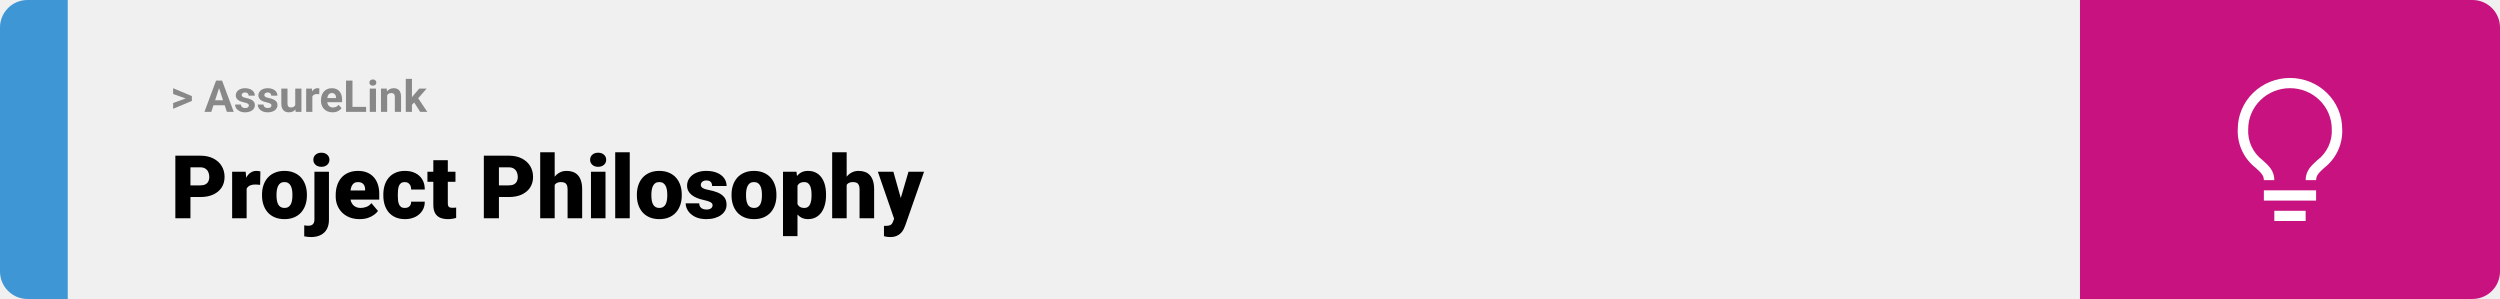
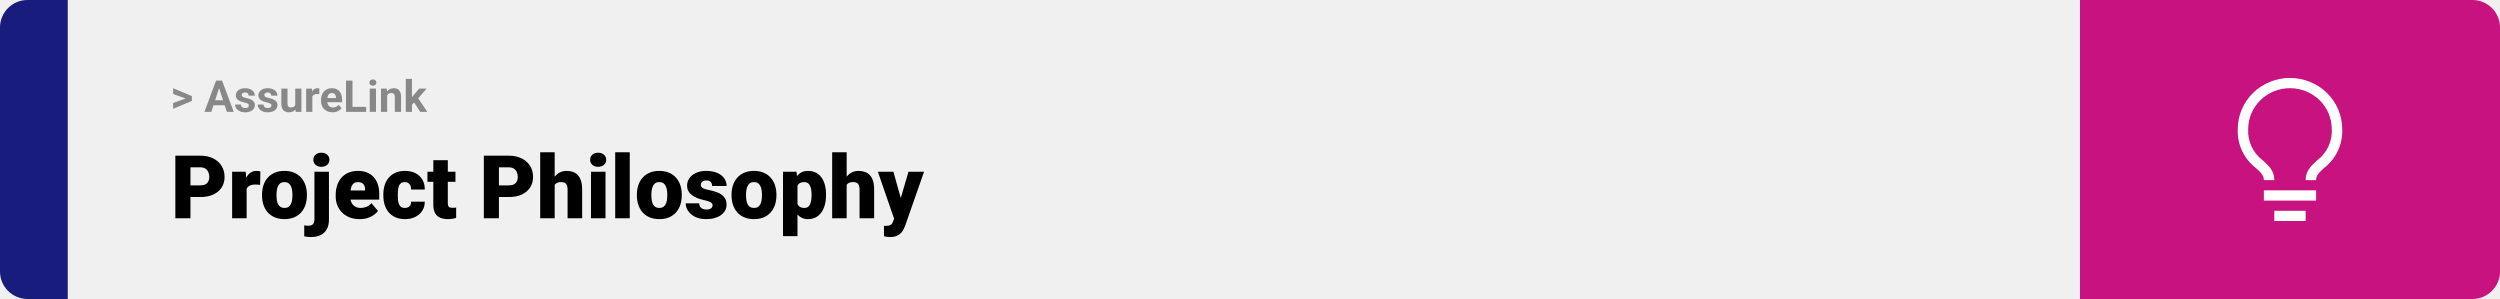
<svg xmlns="http://www.w3.org/2000/svg" width="1363" height="163" viewBox="0 0 1363 163" fill="none">
-   <path d="M0 15C0 6.716 6.716 0 15 0H37V163H15C6.716 163 0 156.284 0 148V15Z" fill="#3E96D4" />
+   <path d="M0 15C0 6.716 6.716 0 15 0H37V163H15C6.716 163 0 156.284 0 148V15Z" fill="#181C7D" />
  <rect width="1097" height="163" transform="translate(37)" fill="#F0F0F0" />
  <path d="M101.906 53.922L94.394 51.238V48.086L104.602 52.375V54.637L101.906 53.922ZM94.394 56.172L101.918 53.43L104.602 52.785V55.035L94.394 59.324V56.172ZM119.836 46.855L115.195 61H111.457L117.797 43.938H120.176L119.836 46.855ZM123.691 61L119.039 46.855L118.664 43.938H121.066L127.441 61H123.691ZM123.48 54.648V57.402H114.469V54.648H123.48ZM135.668 57.496C135.668 57.254 135.598 57.035 135.457 56.84C135.316 56.645 135.055 56.465 134.672 56.301C134.297 56.129 133.754 55.973 133.043 55.832C132.402 55.691 131.805 55.516 131.25 55.305C130.703 55.086 130.227 54.824 129.82 54.52C129.422 54.215 129.109 53.855 128.883 53.441C128.656 53.02 128.543 52.539 128.543 52C128.543 51.469 128.656 50.969 128.883 50.5C129.117 50.031 129.449 49.617 129.879 49.258C130.316 48.891 130.848 48.605 131.473 48.402C132.105 48.191 132.816 48.086 133.605 48.086C134.707 48.086 135.652 48.262 136.441 48.613C137.238 48.965 137.848 49.449 138.27 50.066C138.699 50.676 138.914 51.371 138.914 52.152H135.539C135.539 51.824 135.469 51.531 135.328 51.273C135.195 51.008 134.984 50.801 134.695 50.652C134.414 50.496 134.047 50.418 133.594 50.418C133.219 50.418 132.895 50.484 132.621 50.617C132.348 50.742 132.137 50.914 131.988 51.133C131.848 51.344 131.777 51.578 131.777 51.836C131.777 52.031 131.816 52.207 131.895 52.363C131.98 52.512 132.117 52.648 132.305 52.773C132.492 52.898 132.734 53.016 133.031 53.125C133.336 53.227 133.711 53.32 134.156 53.406C135.07 53.594 135.887 53.84 136.605 54.145C137.324 54.441 137.895 54.848 138.316 55.363C138.738 55.871 138.949 56.539 138.949 57.367C138.949 57.93 138.824 58.445 138.574 58.914C138.324 59.383 137.965 59.793 137.496 60.145C137.027 60.488 136.465 60.758 135.809 60.953C135.16 61.141 134.43 61.234 133.617 61.234C132.438 61.234 131.438 61.023 130.617 60.602C129.805 60.18 129.188 59.645 128.766 58.996C128.352 58.34 128.145 57.668 128.145 56.98H131.344C131.359 57.441 131.477 57.812 131.695 58.094C131.922 58.375 132.207 58.578 132.551 58.703C132.902 58.828 133.281 58.891 133.688 58.891C134.125 58.891 134.488 58.832 134.777 58.715C135.066 58.59 135.285 58.426 135.434 58.223C135.59 58.012 135.668 57.77 135.668 57.496ZM147.996 57.496C147.996 57.254 147.926 57.035 147.785 56.84C147.645 56.645 147.383 56.465 147 56.301C146.625 56.129 146.082 55.973 145.371 55.832C144.73 55.691 144.133 55.516 143.578 55.305C143.031 55.086 142.555 54.824 142.148 54.52C141.75 54.215 141.438 53.855 141.211 53.441C140.984 53.02 140.871 52.539 140.871 52C140.871 51.469 140.984 50.969 141.211 50.5C141.445 50.031 141.777 49.617 142.207 49.258C142.645 48.891 143.176 48.605 143.801 48.402C144.434 48.191 145.145 48.086 145.934 48.086C147.035 48.086 147.98 48.262 148.77 48.613C149.566 48.965 150.176 49.449 150.598 50.066C151.027 50.676 151.242 51.371 151.242 52.152H147.867C147.867 51.824 147.797 51.531 147.656 51.273C147.523 51.008 147.312 50.801 147.023 50.652C146.742 50.496 146.375 50.418 145.922 50.418C145.547 50.418 145.223 50.484 144.949 50.617C144.676 50.742 144.465 50.914 144.316 51.133C144.176 51.344 144.105 51.578 144.105 51.836C144.105 52.031 144.145 52.207 144.223 52.363C144.309 52.512 144.445 52.648 144.633 52.773C144.82 52.898 145.062 53.016 145.359 53.125C145.664 53.227 146.039 53.32 146.484 53.406C147.398 53.594 148.215 53.84 148.934 54.145C149.652 54.441 150.223 54.848 150.645 55.363C151.066 55.871 151.277 56.539 151.277 57.367C151.277 57.93 151.152 58.445 150.902 58.914C150.652 59.383 150.293 59.793 149.824 60.145C149.355 60.488 148.793 60.758 148.137 60.953C147.488 61.141 146.758 61.234 145.945 61.234C144.766 61.234 143.766 61.023 142.945 60.602C142.133 60.18 141.516 59.645 141.094 58.996C140.68 58.34 140.473 57.668 140.473 56.98H143.672C143.688 57.441 143.805 57.812 144.023 58.094C144.25 58.375 144.535 58.578 144.879 58.703C145.23 58.828 145.609 58.891 146.016 58.891C146.453 58.891 146.816 58.832 147.105 58.715C147.395 58.59 147.613 58.426 147.762 58.223C147.918 58.012 147.996 57.77 147.996 57.496ZM160.969 57.965V48.32H164.344V61H161.168L160.969 57.965ZM161.344 55.363L162.34 55.34C162.34 56.184 162.242 56.969 162.047 57.695C161.852 58.414 161.559 59.039 161.168 59.57C160.777 60.094 160.285 60.504 159.691 60.801C159.098 61.09 158.398 61.234 157.594 61.234C156.977 61.234 156.406 61.148 155.883 60.977C155.367 60.797 154.922 60.52 154.547 60.145C154.18 59.762 153.891 59.273 153.68 58.68C153.477 58.078 153.375 57.355 153.375 56.512V48.32H156.75V56.535C156.75 56.91 156.793 57.227 156.879 57.484C156.973 57.742 157.102 57.953 157.266 58.117C157.43 58.281 157.621 58.398 157.84 58.469C158.066 58.539 158.316 58.574 158.59 58.574C159.285 58.574 159.832 58.434 160.23 58.152C160.637 57.871 160.922 57.488 161.086 57.004C161.258 56.512 161.344 55.965 161.344 55.363ZM170.297 51.086V61H166.922V48.32H170.098L170.297 51.086ZM174.117 48.238L174.059 51.367C173.895 51.344 173.695 51.324 173.461 51.309C173.234 51.285 173.027 51.273 172.84 51.273C172.363 51.273 171.949 51.336 171.598 51.461C171.254 51.578 170.965 51.754 170.73 51.988C170.504 52.223 170.332 52.508 170.215 52.844C170.105 53.18 170.043 53.562 170.027 53.992L169.348 53.781C169.348 52.961 169.43 52.207 169.594 51.52C169.758 50.824 169.996 50.219 170.309 49.703C170.629 49.188 171.02 48.789 171.48 48.508C171.941 48.227 172.469 48.086 173.062 48.086C173.25 48.086 173.441 48.102 173.637 48.133C173.832 48.156 173.992 48.191 174.117 48.238ZM181.312 61.234C180.328 61.234 179.445 61.078 178.664 60.766C177.883 60.445 177.219 60.004 176.672 59.441C176.133 58.879 175.719 58.227 175.43 57.484C175.141 56.734 174.996 55.938 174.996 55.094V54.625C174.996 53.664 175.133 52.785 175.406 51.988C175.68 51.191 176.07 50.5 176.578 49.914C177.094 49.328 177.719 48.879 178.453 48.566C179.188 48.246 180.016 48.086 180.938 48.086C181.836 48.086 182.633 48.234 183.328 48.531C184.023 48.828 184.605 49.25 185.074 49.797C185.551 50.344 185.91 51 186.152 51.766C186.395 52.523 186.516 53.367 186.516 54.297V55.703H176.438V53.453H183.199V53.195C183.199 52.727 183.113 52.309 182.941 51.941C182.777 51.566 182.527 51.27 182.191 51.051C181.855 50.832 181.426 50.723 180.902 50.723C180.457 50.723 180.074 50.82 179.754 51.016C179.434 51.211 179.172 51.484 178.969 51.836C178.773 52.188 178.625 52.602 178.523 53.078C178.43 53.547 178.383 54.062 178.383 54.625V55.094C178.383 55.602 178.453 56.07 178.594 56.5C178.742 56.93 178.949 57.301 179.215 57.613C179.488 57.926 179.816 58.168 180.199 58.34C180.59 58.512 181.031 58.598 181.523 58.598C182.133 58.598 182.699 58.48 183.223 58.246C183.754 58.004 184.211 57.641 184.594 57.156L186.234 58.938C185.969 59.32 185.605 59.688 185.145 60.039C184.691 60.391 184.145 60.68 183.504 60.906C182.863 61.125 182.133 61.234 181.312 61.234ZM199.617 58.258V61H191.027V58.258H199.617ZM192.164 43.938V61H188.648V43.938H192.164ZM204.984 48.32V61H201.598V48.32H204.984ZM201.387 45.016C201.387 44.523 201.559 44.117 201.902 43.797C202.246 43.477 202.707 43.316 203.285 43.316C203.855 43.316 204.312 43.477 204.656 43.797C205.008 44.117 205.184 44.523 205.184 45.016C205.184 45.508 205.008 45.914 204.656 46.234C204.312 46.555 203.855 46.715 203.285 46.715C202.707 46.715 202.246 46.555 201.902 46.234C201.559 45.914 201.387 45.508 201.387 45.016ZM211.078 51.027V61H207.703V48.32H210.867L211.078 51.027ZM210.586 54.215H209.672C209.672 53.277 209.793 52.434 210.035 51.684C210.277 50.926 210.617 50.281 211.055 49.75C211.492 49.211 212.012 48.801 212.613 48.52C213.223 48.23 213.902 48.086 214.652 48.086C215.246 48.086 215.789 48.172 216.281 48.344C216.773 48.516 217.195 48.789 217.547 49.164C217.906 49.539 218.18 50.035 218.367 50.652C218.562 51.27 218.66 52.023 218.66 52.914V61H215.262V52.902C215.262 52.34 215.184 51.902 215.027 51.59C214.871 51.277 214.641 51.059 214.336 50.934C214.039 50.801 213.672 50.734 213.234 50.734C212.781 50.734 212.387 50.824 212.051 51.004C211.723 51.184 211.449 51.434 211.23 51.754C211.02 52.066 210.859 52.434 210.75 52.855C210.641 53.277 210.586 53.73 210.586 54.215ZM224.602 42.988V61H221.227V42.988H224.602ZM232.594 48.32L227.086 54.602L224.133 57.59L222.902 55.152L225.246 52.176L228.539 48.32H232.594ZM229.09 61L225.34 55.141L227.672 53.102L232.98 61H229.09Z" fill="#888888" />
  <path d="M109.219 107.422H100.734V101.07H109.219C110.375 101.07 111.312 100.875 112.031 100.484C112.75 100.094 113.273 99.555 113.602 98.867C113.945 98.164 114.117 97.375 114.117 96.5C114.117 95.562 113.945 94.695 113.602 93.898C113.273 93.102 112.75 92.461 112.031 91.977C111.312 91.477 110.375 91.227 109.219 91.227H103.828V119H95.602V84.875H109.219C111.953 84.875 114.305 85.375 116.273 86.375C118.258 87.375 119.781 88.75 120.844 90.5C121.906 92.234 122.438 94.219 122.438 96.453C122.438 98.656 121.906 100.578 120.844 102.219C119.781 103.859 118.258 105.141 116.273 106.062C114.305 106.969 111.953 107.422 109.219 107.422ZM134.461 99.922V119H126.562V93.641H133.945L134.461 99.922ZM141.961 93.453L141.82 100.789C141.508 100.758 141.086 100.719 140.555 100.672C140.023 100.625 139.578 100.602 139.219 100.602C138.297 100.602 137.5 100.711 136.828 100.93C136.172 101.133 135.625 101.445 135.188 101.867C134.766 102.273 134.453 102.789 134.25 103.414C134.062 104.039 133.977 104.766 133.992 105.594L132.562 104.656C132.562 102.953 132.727 101.406 133.055 100.016C133.398 98.609 133.883 97.398 134.508 96.383C135.133 95.352 135.891 94.562 136.781 94.016C137.672 93.453 138.672 93.172 139.781 93.172C140.172 93.172 140.555 93.195 140.93 93.242C141.32 93.289 141.664 93.359 141.961 93.453ZM142.852 106.578V106.086C142.852 104.227 143.117 102.516 143.648 100.953C144.18 99.375 144.961 98.008 145.992 96.852C147.023 95.695 148.297 94.797 149.812 94.156C151.328 93.5 153.078 93.172 155.062 93.172C157.062 93.172 158.82 93.5 160.336 94.156C161.867 94.797 163.148 95.695 164.18 96.852C165.211 98.008 165.992 99.375 166.523 100.953C167.055 102.516 167.32 104.227 167.32 106.086V106.578C167.32 108.422 167.055 110.133 166.523 111.711C165.992 113.273 165.211 114.641 164.18 115.812C163.148 116.969 161.875 117.867 160.359 118.508C158.844 119.148 157.094 119.469 155.109 119.469C153.125 119.469 151.367 119.148 149.836 118.508C148.305 117.867 147.023 116.969 145.992 115.812C144.961 114.641 144.18 113.273 143.648 111.711C143.117 110.133 142.852 108.422 142.852 106.578ZM150.75 106.086V106.578C150.75 107.531 150.82 108.422 150.961 109.25C151.102 110.078 151.336 110.805 151.664 111.43C151.992 112.039 152.438 112.516 153 112.859C153.562 113.203 154.266 113.375 155.109 113.375C155.938 113.375 156.625 113.203 157.172 112.859C157.734 112.516 158.18 112.039 158.508 111.43C158.836 110.805 159.07 110.078 159.211 109.25C159.352 108.422 159.422 107.531 159.422 106.578V106.086C159.422 105.164 159.352 104.297 159.211 103.484C159.07 102.656 158.836 101.93 158.508 101.305C158.18 100.664 157.734 100.164 157.172 99.805C156.609 99.445 155.906 99.266 155.062 99.266C154.234 99.266 153.539 99.445 152.977 99.805C152.43 100.164 151.992 100.664 151.664 101.305C151.336 101.93 151.102 102.656 150.961 103.484C150.82 104.297 150.75 105.164 150.75 106.086ZM171.422 93.641H179.344V119.82C179.344 121.852 178.953 123.562 178.172 124.953C177.391 126.359 176.273 127.422 174.82 128.141C173.367 128.875 171.633 129.242 169.617 129.242C168.945 129.242 168.328 129.211 167.766 129.148C167.188 129.102 166.555 129 165.867 128.844V122.867C166.273 122.93 166.648 122.977 166.992 123.008C167.336 123.055 167.711 123.078 168.117 123.078C168.836 123.078 169.438 122.961 169.922 122.727C170.406 122.492 170.773 122.133 171.023 121.648C171.289 121.164 171.422 120.555 171.422 119.82V93.641ZM170.836 87.102C170.836 85.977 171.242 85.055 172.055 84.336C172.867 83.617 173.922 83.258 175.219 83.258C176.516 83.258 177.57 83.617 178.383 84.336C179.195 85.055 179.602 85.977 179.602 87.102C179.602 88.227 179.195 89.148 178.383 89.867C177.57 90.586 176.516 90.945 175.219 90.945C173.922 90.945 172.867 90.586 172.055 89.867C171.242 89.148 170.836 88.227 170.836 87.102ZM196.102 119.469C194.039 119.469 192.195 119.148 190.57 118.508C188.945 117.852 187.57 116.953 186.445 115.812C185.336 114.672 184.484 113.359 183.891 111.875C183.312 110.391 183.023 108.82 183.023 107.164V106.273C183.023 104.414 183.281 102.695 183.797 101.117C184.312 99.523 185.078 98.133 186.094 96.945C187.109 95.758 188.383 94.836 189.914 94.18C191.445 93.508 193.227 93.172 195.258 93.172C197.055 93.172 198.664 93.461 200.086 94.039C201.508 94.617 202.711 95.445 203.695 96.523C204.695 97.602 205.453 98.906 205.969 100.438C206.5 101.969 206.766 103.688 206.766 105.594V108.805H186.047V103.859H199.055V103.25C199.07 102.406 198.922 101.688 198.609 101.094C198.312 100.5 197.875 100.047 197.297 99.734C196.719 99.422 196.016 99.266 195.188 99.266C194.328 99.266 193.617 99.453 193.055 99.828C192.508 100.203 192.078 100.719 191.766 101.375C191.469 102.016 191.258 102.758 191.133 103.602C191.008 104.445 190.945 105.336 190.945 106.273V107.164C190.945 108.102 191.07 108.953 191.32 109.719C191.586 110.484 191.961 111.141 192.445 111.688C192.945 112.219 193.539 112.633 194.227 112.93C194.93 113.227 195.727 113.375 196.617 113.375C197.695 113.375 198.758 113.172 199.805 112.766C200.852 112.359 201.75 111.688 202.5 110.75L206.086 115.016C205.57 115.75 204.836 116.461 203.883 117.148C202.945 117.836 201.82 118.398 200.508 118.836C199.195 119.258 197.727 119.469 196.102 119.469ZM220.688 113.375C221.422 113.375 222.047 113.242 222.562 112.977C223.094 112.695 223.492 112.305 223.758 111.805C224.039 111.289 224.172 110.672 224.156 109.953H231.586C231.602 111.859 231.133 113.531 230.18 114.969C229.242 116.391 227.961 117.5 226.336 118.297C224.727 119.078 222.906 119.469 220.875 119.469C218.891 119.469 217.156 119.148 215.672 118.508C214.188 117.852 212.945 116.945 211.945 115.789C210.961 114.617 210.219 113.25 209.719 111.688C209.234 110.125 208.992 108.43 208.992 106.602V106.062C208.992 104.234 209.234 102.539 209.719 100.977C210.219 99.398 210.961 98.031 211.945 96.875C212.945 95.703 214.18 94.797 215.648 94.156C217.133 93.5 218.859 93.172 220.828 93.172C222.938 93.172 224.797 93.57 226.406 94.367C228.031 95.164 229.305 96.32 230.227 97.836C231.148 99.352 231.602 101.188 231.586 103.344H224.156C224.172 102.578 224.055 101.891 223.805 101.281C223.555 100.672 223.164 100.188 222.633 99.828C222.117 99.453 221.453 99.266 220.641 99.266C219.828 99.266 219.172 99.445 218.672 99.805C218.172 100.164 217.789 100.664 217.523 101.305C217.273 101.93 217.102 102.648 217.008 103.461C216.93 104.273 216.891 105.141 216.891 106.062V106.602C216.891 107.539 216.93 108.422 217.008 109.25C217.102 110.062 217.281 110.781 217.547 111.406C217.812 112.016 218.195 112.5 218.695 112.859C219.195 113.203 219.859 113.375 220.688 113.375ZM248.32 93.641V99.125H233.039V93.641H248.32ZM236.25 87.336H244.148V110.727C244.148 111.398 244.227 111.922 244.383 112.297C244.539 112.656 244.805 112.914 245.18 113.07C245.57 113.211 246.086 113.281 246.727 113.281C247.18 113.281 247.555 113.273 247.852 113.258C248.148 113.227 248.43 113.188 248.695 113.141V118.789C248.023 119.008 247.32 119.172 246.586 119.281C245.852 119.406 245.07 119.469 244.242 119.469C242.555 119.469 241.109 119.203 239.906 118.672C238.719 118.141 237.812 117.305 237.188 116.164C236.562 115.023 236.25 113.539 236.25 111.711V87.336ZM277.406 107.422H268.922V101.07H277.406C278.562 101.07 279.5 100.875 280.219 100.484C280.938 100.094 281.461 99.555 281.789 98.867C282.133 98.164 282.305 97.375 282.305 96.5C282.305 95.562 282.133 94.695 281.789 93.898C281.461 93.102 280.938 92.461 280.219 91.977C279.5 91.477 278.562 91.227 277.406 91.227H272.016V119H263.789V84.875H277.406C280.141 84.875 282.492 85.375 284.461 86.375C286.445 87.375 287.969 88.75 289.031 90.5C290.094 92.234 290.625 94.219 290.625 96.453C290.625 98.656 290.094 100.578 289.031 102.219C287.969 103.859 286.445 105.141 284.461 106.062C282.492 106.969 280.141 107.422 277.406 107.422ZM302.414 83V119H294.516V83H302.414ZM301.477 105.453L299.625 105.5C299.625 103.719 299.844 102.078 300.281 100.578C300.719 99.078 301.344 97.773 302.156 96.664C302.969 95.555 303.945 94.695 305.086 94.086C306.227 93.477 307.492 93.172 308.883 93.172C310.133 93.172 311.273 93.352 312.305 93.711C313.352 94.07 314.25 94.648 315 95.445C315.766 96.242 316.352 97.281 316.758 98.562C317.18 99.844 317.391 101.406 317.391 103.25V119H309.445V103.203C309.445 102.172 309.297 101.375 309 100.812C308.719 100.234 308.312 99.836 307.781 99.617C307.25 99.383 306.602 99.266 305.836 99.266C304.914 99.266 304.164 99.422 303.586 99.734C303.008 100.047 302.562 100.484 302.25 101.047C301.953 101.594 301.75 102.242 301.641 102.992C301.531 103.742 301.477 104.562 301.477 105.453ZM330.117 93.641V119H322.195V93.641H330.117ZM321.727 87.102C321.727 85.977 322.133 85.055 322.945 84.336C323.758 83.617 324.812 83.258 326.109 83.258C327.406 83.258 328.461 83.617 329.273 84.336C330.086 85.055 330.492 85.977 330.492 87.102C330.492 88.227 330.086 89.148 329.273 89.867C328.461 90.586 327.406 90.945 326.109 90.945C324.812 90.945 323.758 90.586 322.945 89.867C322.133 89.148 321.727 88.227 321.727 87.102ZM343.336 83V119H335.414V83H343.336ZM347.227 106.578V106.086C347.227 104.227 347.492 102.516 348.023 100.953C348.555 99.375 349.336 98.008 350.367 96.852C351.398 95.695 352.672 94.797 354.188 94.156C355.703 93.5 357.453 93.172 359.438 93.172C361.438 93.172 363.195 93.5 364.711 94.156C366.242 94.797 367.523 95.695 368.555 96.852C369.586 98.008 370.367 99.375 370.898 100.953C371.43 102.516 371.695 104.227 371.695 106.086V106.578C371.695 108.422 371.43 110.133 370.898 111.711C370.367 113.273 369.586 114.641 368.555 115.812C367.523 116.969 366.25 117.867 364.734 118.508C363.219 119.148 361.469 119.469 359.484 119.469C357.5 119.469 355.742 119.148 354.211 118.508C352.68 117.867 351.398 116.969 350.367 115.812C349.336 114.641 348.555 113.273 348.023 111.711C347.492 110.133 347.227 108.422 347.227 106.578ZM355.125 106.086V106.578C355.125 107.531 355.195 108.422 355.336 109.25C355.477 110.078 355.711 110.805 356.039 111.43C356.367 112.039 356.812 112.516 357.375 112.859C357.938 113.203 358.641 113.375 359.484 113.375C360.312 113.375 361 113.203 361.547 112.859C362.109 112.516 362.555 112.039 362.883 111.43C363.211 110.805 363.445 110.078 363.586 109.25C363.727 108.422 363.797 107.531 363.797 106.578V106.086C363.797 105.164 363.727 104.297 363.586 103.484C363.445 102.656 363.211 101.93 362.883 101.305C362.555 100.664 362.109 100.164 361.547 99.805C360.984 99.445 360.281 99.266 359.438 99.266C358.609 99.266 357.914 99.445 357.352 99.805C356.805 100.164 356.367 100.664 356.039 101.305C355.711 101.93 355.477 102.656 355.336 103.484C355.195 104.297 355.125 105.164 355.125 106.086ZM388.5 111.875C388.5 111.438 388.352 111.062 388.055 110.75C387.773 110.422 387.273 110.125 386.555 109.859C385.836 109.578 384.828 109.297 383.531 109.016C382.297 108.75 381.133 108.398 380.039 107.961C378.961 107.523 378.016 106.992 377.203 106.367C376.391 105.742 375.75 105 375.281 104.141C374.828 103.281 374.602 102.297 374.602 101.188C374.602 100.109 374.828 99.094 375.281 98.141C375.75 97.172 376.43 96.32 377.32 95.586C378.227 94.836 379.328 94.25 380.625 93.828C381.922 93.391 383.398 93.172 385.055 93.172C387.336 93.172 389.305 93.523 390.961 94.227C392.617 94.914 393.891 95.883 394.781 97.133C395.688 98.367 396.141 99.797 396.141 101.422H388.242C388.242 100.781 388.133 100.234 387.914 99.781C387.711 99.328 387.375 98.984 386.906 98.75C386.438 98.5 385.812 98.375 385.031 98.375C384.484 98.375 383.984 98.477 383.531 98.68C383.094 98.883 382.742 99.164 382.477 99.523C382.211 99.883 382.078 100.305 382.078 100.789C382.078 101.133 382.156 101.445 382.312 101.727C382.484 101.992 382.742 102.242 383.086 102.477C383.43 102.695 383.867 102.898 384.398 103.086C384.93 103.258 385.57 103.414 386.32 103.555C388.023 103.867 389.617 104.312 391.102 104.891C392.586 105.469 393.789 106.289 394.711 107.352C395.648 108.414 396.117 109.844 396.117 111.641C396.117 112.766 395.859 113.805 395.344 114.758C394.828 115.695 394.086 116.523 393.117 117.242C392.148 117.945 390.984 118.492 389.625 118.883C388.266 119.273 386.734 119.469 385.031 119.469C382.609 119.469 380.562 119.039 378.891 118.18C377.219 117.305 375.953 116.211 375.094 114.898C374.25 113.57 373.828 112.227 373.828 110.867H381.188C381.219 111.648 381.406 112.289 381.75 112.789C382.109 113.289 382.586 113.656 383.18 113.891C383.773 114.125 384.461 114.242 385.242 114.242C385.961 114.242 386.555 114.141 387.023 113.938C387.508 113.734 387.875 113.461 388.125 113.117C388.375 112.758 388.5 112.344 388.5 111.875ZM398.836 106.578V106.086C398.836 104.227 399.102 102.516 399.633 100.953C400.164 99.375 400.945 98.008 401.977 96.852C403.008 95.695 404.281 94.797 405.797 94.156C407.312 93.5 409.062 93.172 411.047 93.172C413.047 93.172 414.805 93.5 416.32 94.156C417.852 94.797 419.133 95.695 420.164 96.852C421.195 98.008 421.977 99.375 422.508 100.953C423.039 102.516 423.305 104.227 423.305 106.086V106.578C423.305 108.422 423.039 110.133 422.508 111.711C421.977 113.273 421.195 114.641 420.164 115.812C419.133 116.969 417.859 117.867 416.344 118.508C414.828 119.148 413.078 119.469 411.094 119.469C409.109 119.469 407.352 119.148 405.82 118.508C404.289 117.867 403.008 116.969 401.977 115.812C400.945 114.641 400.164 113.273 399.633 111.711C399.102 110.133 398.836 108.422 398.836 106.578ZM406.734 106.086V106.578C406.734 107.531 406.805 108.422 406.945 109.25C407.086 110.078 407.32 110.805 407.648 111.43C407.977 112.039 408.422 112.516 408.984 112.859C409.547 113.203 410.25 113.375 411.094 113.375C411.922 113.375 412.609 113.203 413.156 112.859C413.719 112.516 414.164 112.039 414.492 111.43C414.82 110.805 415.055 110.078 415.195 109.25C415.336 108.422 415.406 107.531 415.406 106.578V106.086C415.406 105.164 415.336 104.297 415.195 103.484C415.055 102.656 414.82 101.93 414.492 101.305C414.164 100.664 413.719 100.164 413.156 99.805C412.594 99.445 411.891 99.266 411.047 99.266C410.219 99.266 409.523 99.445 408.961 99.805C408.414 100.164 407.977 100.664 407.648 101.305C407.32 101.93 407.086 102.656 406.945 103.484C406.805 104.297 406.734 105.164 406.734 106.086ZM434.789 98.516V128.75H426.891V93.641H434.25L434.789 98.516ZM450.352 106.016V106.508C450.352 108.352 450.141 110.062 449.719 111.641C449.297 113.219 448.672 114.594 447.844 115.766C447.016 116.938 445.984 117.852 444.75 118.508C443.531 119.148 442.117 119.469 440.508 119.469C438.992 119.469 437.688 119.133 436.594 118.461C435.5 117.789 434.586 116.859 433.852 115.672C433.117 114.484 432.523 113.125 432.07 111.594C431.617 110.062 431.258 108.445 430.992 106.742V106.109C431.258 104.281 431.617 102.586 432.07 101.023C432.523 99.445 433.117 98.07 433.852 96.898C434.586 95.727 435.492 94.812 436.57 94.156C437.664 93.5 438.969 93.172 440.484 93.172C442.094 93.172 443.508 93.477 444.727 94.086C445.961 94.695 446.992 95.57 447.82 96.711C448.664 97.836 449.297 99.188 449.719 100.766C450.141 102.344 450.352 104.094 450.352 106.016ZM442.453 106.508V106.016C442.453 105.031 442.383 104.133 442.242 103.32C442.102 102.492 441.875 101.773 441.562 101.164C441.266 100.555 440.867 100.086 440.367 99.758C439.867 99.43 439.25 99.266 438.516 99.266C437.672 99.266 436.961 99.398 436.383 99.664C435.82 99.914 435.367 100.305 435.023 100.836C434.695 101.352 434.461 102 434.32 102.781C434.195 103.547 434.141 104.445 434.156 105.477V107.398C434.125 108.586 434.242 109.633 434.508 110.539C434.773 111.43 435.234 112.125 435.891 112.625C436.547 113.125 437.438 113.375 438.562 113.375C439.312 113.375 439.938 113.203 440.438 112.859C440.938 112.5 441.336 112.008 441.633 111.383C441.93 110.742 442.141 110.008 442.266 109.18C442.391 108.352 442.453 107.461 442.453 106.508ZM461.602 83V119H453.703V83H461.602ZM460.664 105.453L458.812 105.5C458.812 103.719 459.031 102.078 459.469 100.578C459.906 99.078 460.531 97.773 461.344 96.664C462.156 95.555 463.133 94.695 464.273 94.086C465.414 93.477 466.68 93.172 468.07 93.172C469.32 93.172 470.461 93.352 471.492 93.711C472.539 94.07 473.438 94.648 474.188 95.445C474.953 96.242 475.539 97.281 475.945 98.562C476.367 99.844 476.578 101.406 476.578 103.25V119H468.633V103.203C468.633 102.172 468.484 101.375 468.188 100.812C467.906 100.234 467.5 99.836 466.969 99.617C466.438 99.383 465.789 99.266 465.023 99.266C464.102 99.266 463.352 99.422 462.773 99.734C462.195 100.047 461.75 100.484 461.438 101.047C461.141 101.594 460.938 102.242 460.828 102.992C460.719 103.742 460.664 104.562 460.664 105.453ZM488.742 116.023L495.305 93.641H503.789L493.594 122.773C493.375 123.414 493.086 124.102 492.727 124.836C492.367 125.586 491.875 126.297 491.25 126.969C490.625 127.641 489.82 128.188 488.836 128.609C487.867 129.031 486.664 129.242 485.227 129.242C484.461 129.242 483.898 129.203 483.539 129.125C483.195 129.062 482.664 128.945 481.945 128.773V123.125C482.148 123.125 482.32 123.125 482.461 123.125C482.617 123.125 482.789 123.125 482.977 123.125C483.82 123.125 484.492 123.039 484.992 122.867C485.508 122.695 485.898 122.445 486.164 122.117C486.445 121.789 486.664 121.391 486.82 120.922L488.742 116.023ZM487.078 93.641L492.07 111.383L492.938 119.75H487.641L478.617 93.641H487.078Z" fill="black" />
  <path d="M1134 0H1348C1356.28 0 1363 6.716 1363 15V148C1363 156.284 1356.28 163 1348 163H1134V0Z" fill="#C8127F" />
  <path d="M1234.26 103.786H1262.74V109.357H1234.26V103.786ZM1239.96 114.929H1257.04V120.5H1239.96V114.929ZM1248.5 42.5C1240.95 42.5 1233.71 45.435 1228.37 50.659C1223.03 55.883 1220.03 62.969 1220.03 70.357C1219.84 74.406 1220.63 78.441 1222.34 82.132C1224.05 85.822 1226.64 89.062 1229.88 91.584C1232.73 94.175 1234.26 95.651 1234.26 98.214H1239.96C1239.96 93.089 1236.8 90.219 1233.72 87.461C1231.06 85.468 1228.94 82.866 1227.55 79.884C1226.15 76.902 1225.53 73.631 1225.72 70.357C1225.72 64.447 1228.12 58.778 1232.39 54.599C1236.67 50.419 1242.46 48.071 1248.5 48.071C1254.54 48.071 1260.33 50.419 1264.61 54.599C1268.88 58.778 1271.28 64.447 1271.28 70.357C1271.47 73.633 1270.84 76.906 1269.44 79.888C1268.04 82.87 1265.92 85.471 1263.25 87.461C1260.2 90.247 1257.04 93.033 1257.04 98.214H1262.74C1262.74 95.651 1264.25 94.175 1267.12 91.556C1270.36 89.038 1272.94 85.803 1274.66 82.118C1276.37 78.432 1277.16 74.401 1276.97 70.357C1276.97 66.699 1276.24 63.077 1274.81 59.697C1273.37 56.317 1271.28 53.246 1268.63 50.659C1265.99 48.072 1262.85 46.02 1259.4 44.62C1255.94 43.221 1252.24 42.5 1248.5 42.5Z" fill="white" />
</svg>
